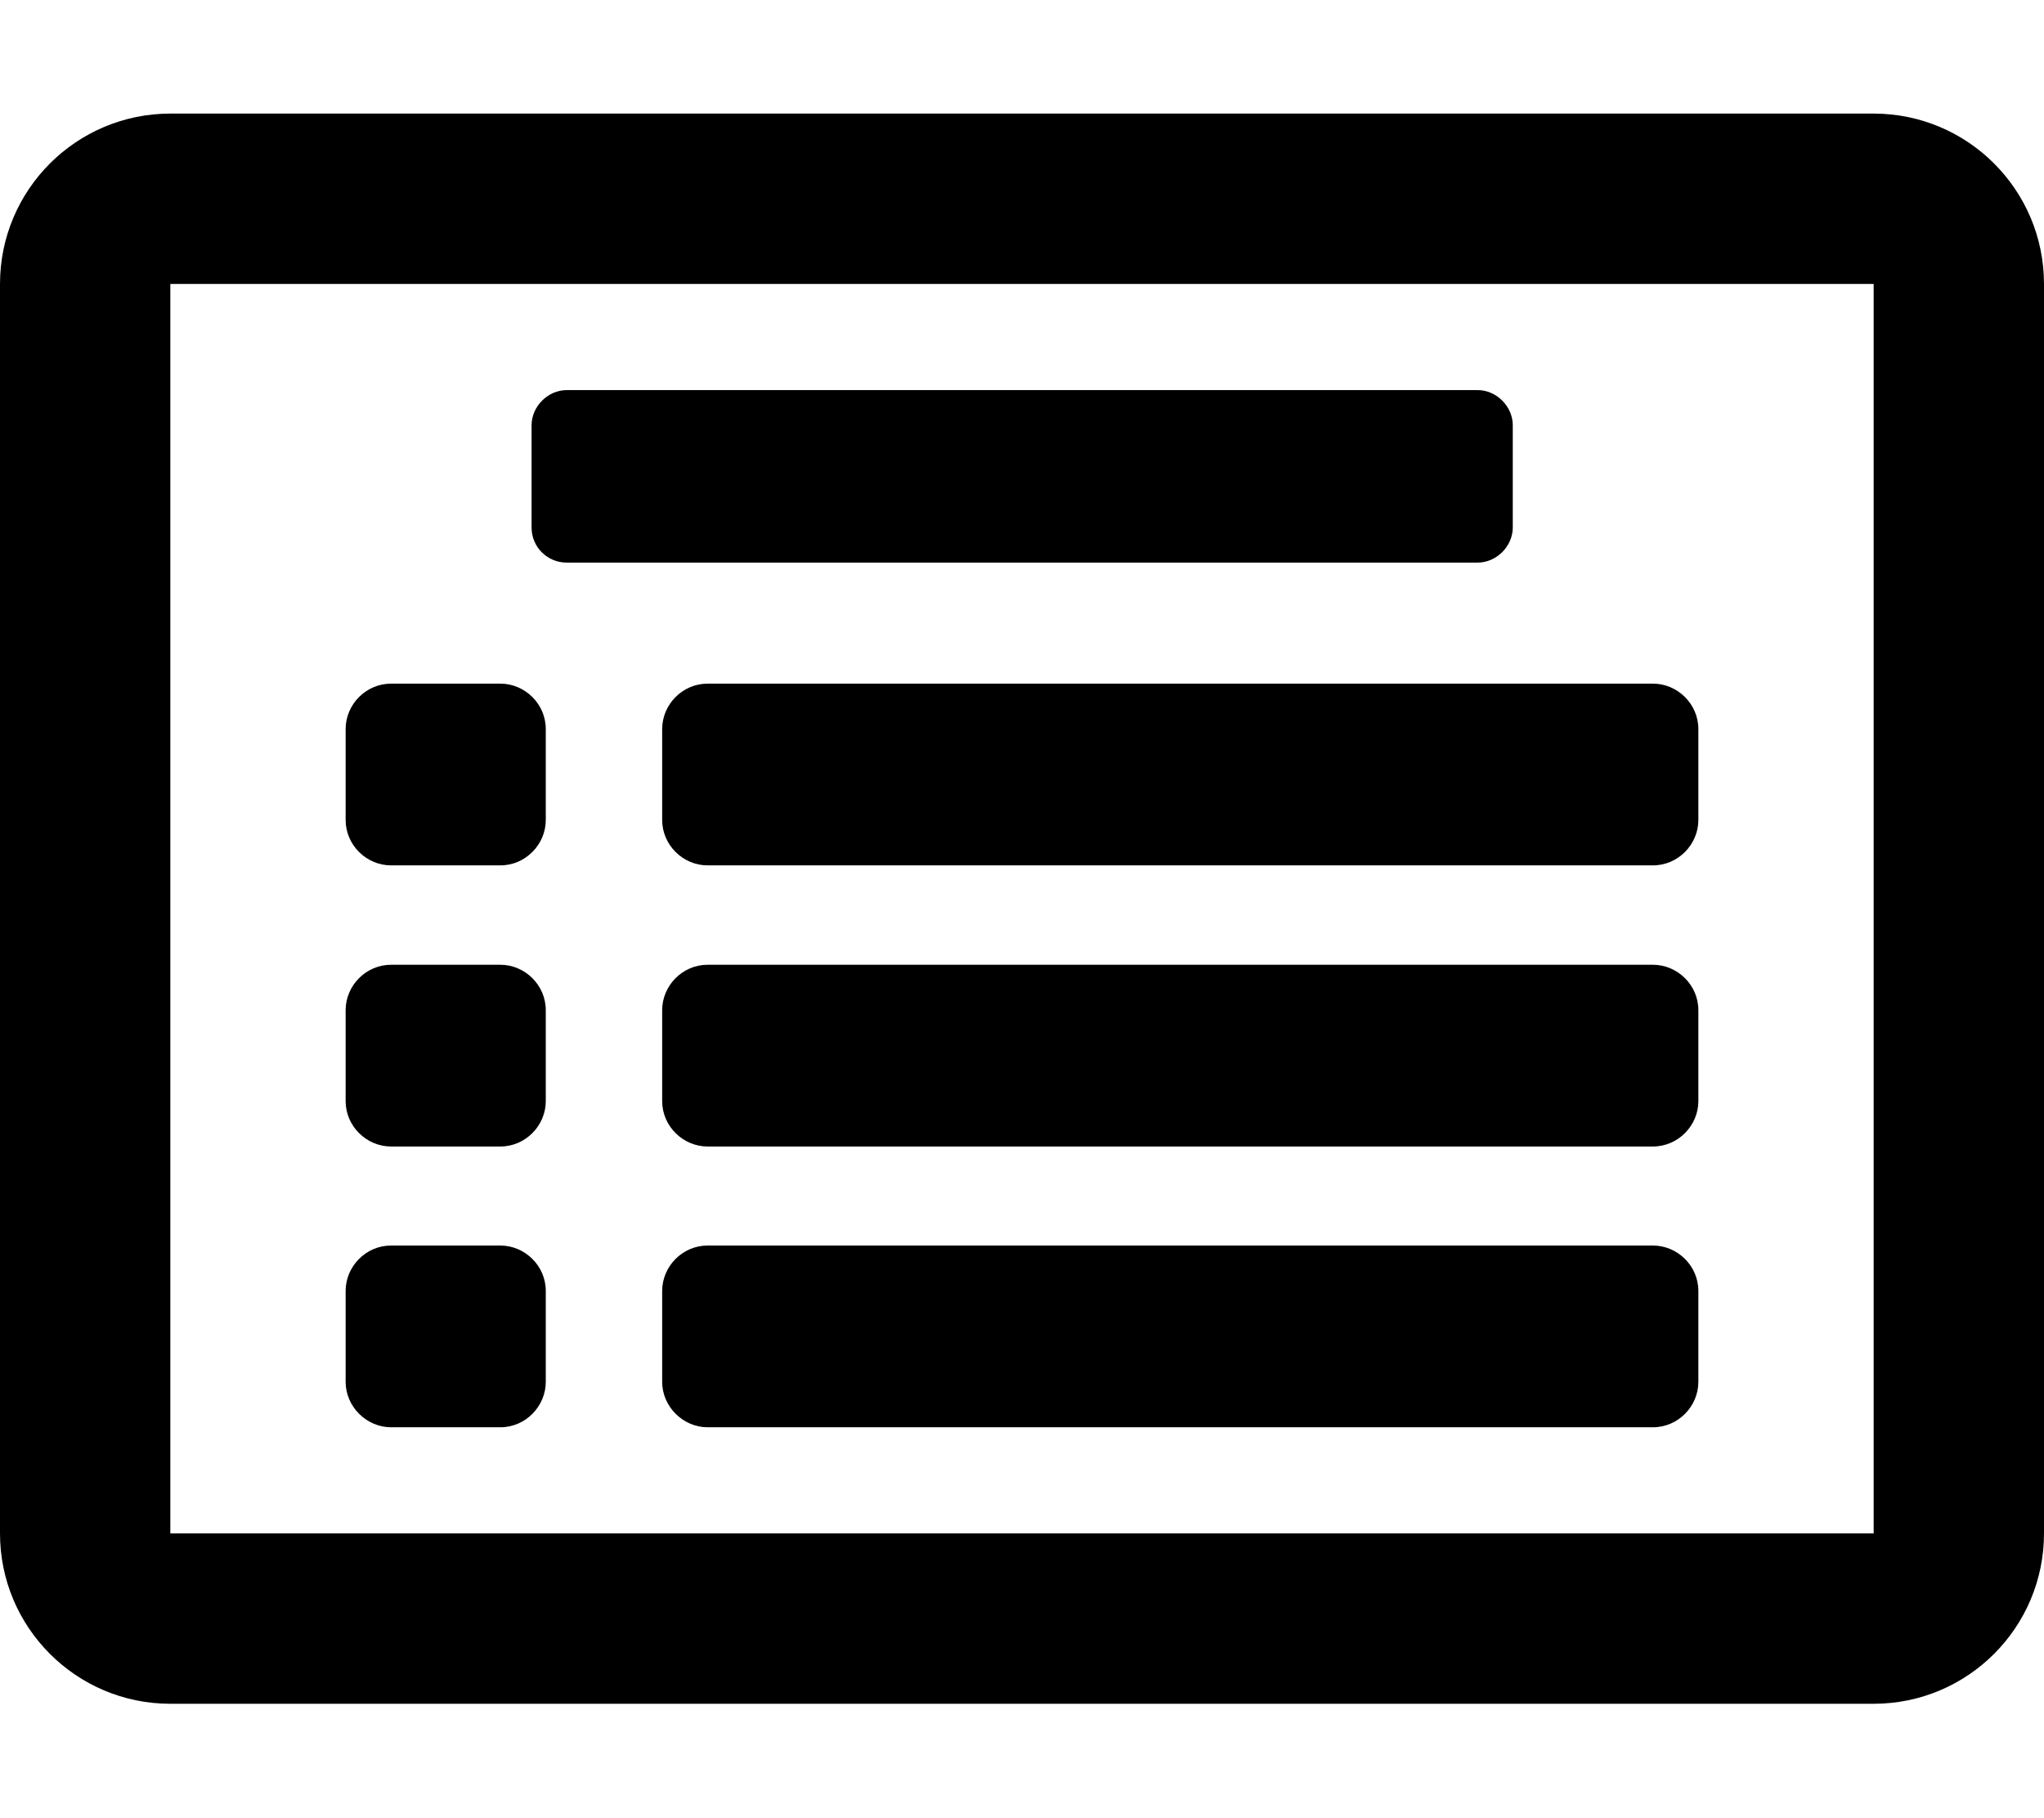
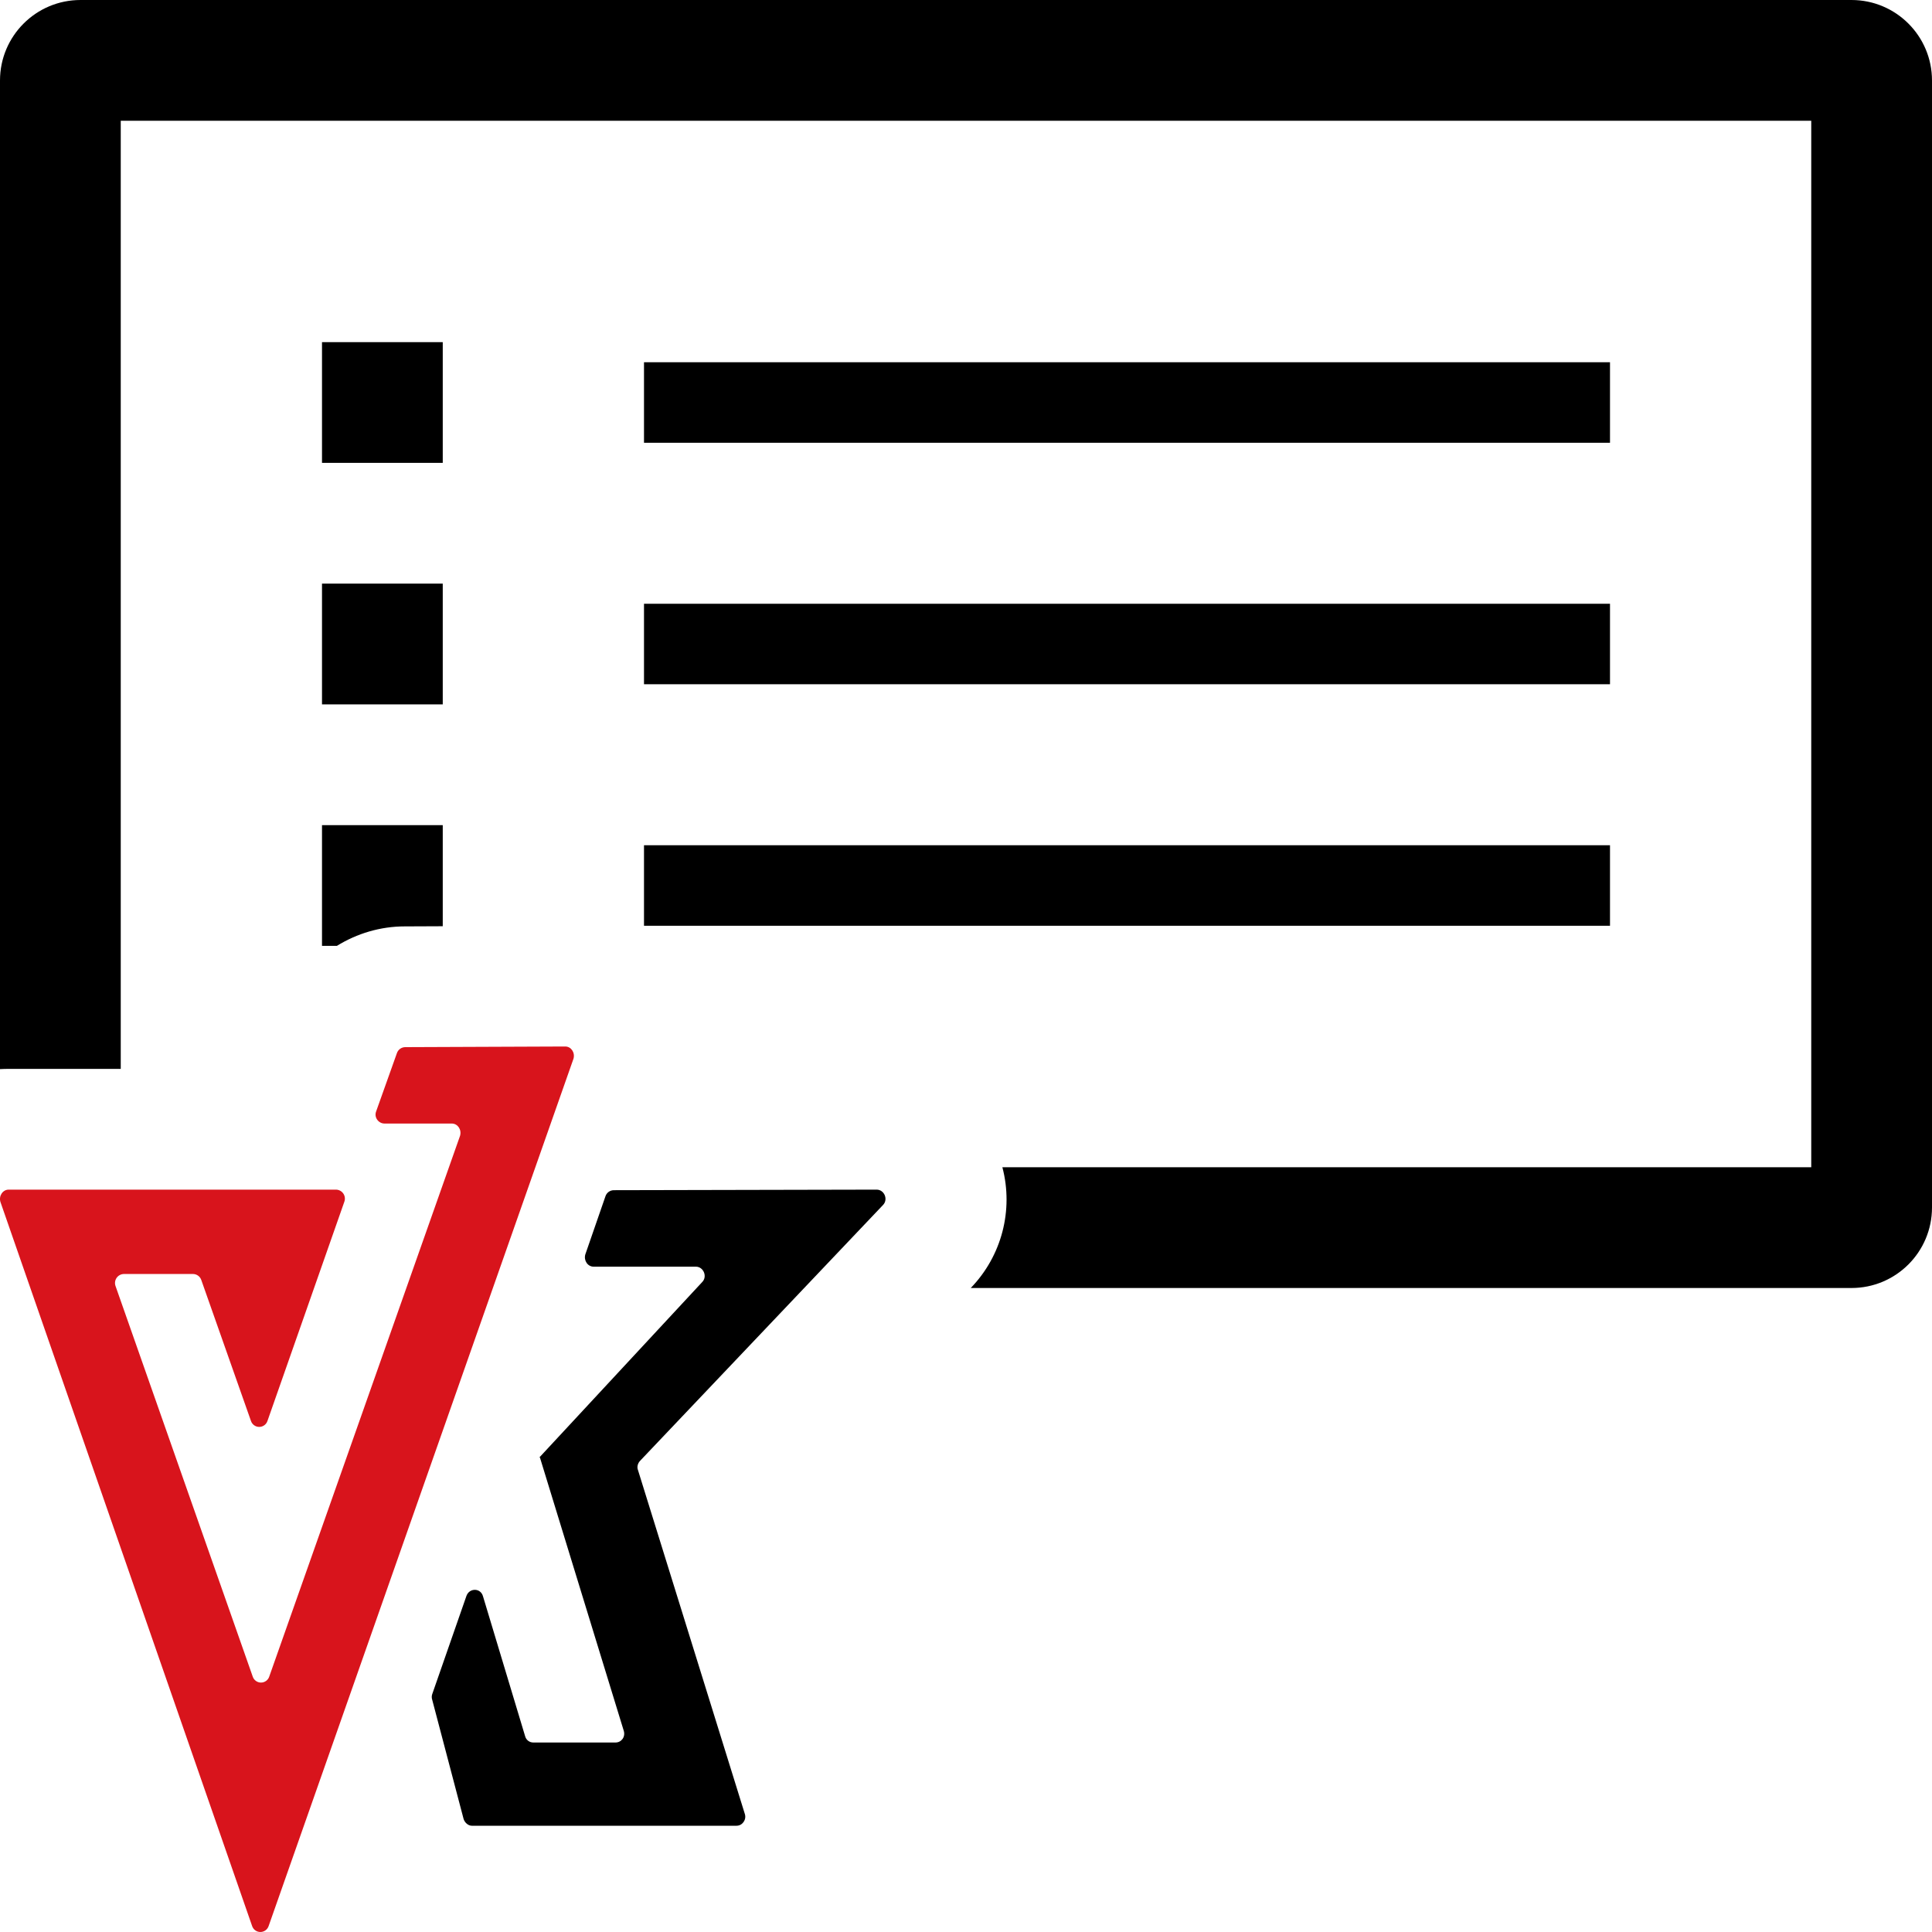
- <svg xmlns="http://www.w3.org/2000/svg" width="576" height="512" viewBox="0 0 576 512">
-   <g>
-     <g>
-       <path d="M199.4,402.1l266.4,0c7.1,0,12.8-5.9,12.8-12.8l0-25.6c0-7.1-5.9-12.8-12.8-12.8l-266.4,0c-7.1,0-12.8,5.9-12.8,12.8     l0,25.6C186.6,396.3,192.5,402.1,199.4,402.1z" />
-       <path d="M199.4,323l266.4,0c7.1,0,12.8-5.9,12.8-12.8v-25.6c0-7.1-5.9-12.8-12.8-12.8l-266.4,0c-7.1,0-12.8,5.9-12.8,12.8l0,25.6     C186.6,317.3,192.5,323,199.4,323z" />
-       <path d="M199.4,243.8l266.4,0c7.1,0,12.8-5.9,12.8-12.8v-25.6c0-7.1-5.9-12.8-12.8-12.8l-266.4,0c-7.1,0-12.8,5.9-12.8,12.8     l0,25.6C186.6,238.1,192.5,243.8,199.4,243.8z" />
-       <path d="M110.2,402.1l30.8,0c7.1,0,12.8-5.9,12.8-12.8l0-25.6c0-7.1-5.9-12.8-12.8-12.8h-30.8c-7.1,0-12.8,5.9-12.8,12.8l0,25.6     C97.4,396.3,103.3,402.1,110.2,402.1z" />
-       <path d="M110.2,323h30.8c7.1,0,12.8-5.9,12.8-12.8v-25.6c0-7.1-5.9-12.8-12.8-12.8h-30.8c-7.1,0-12.8,5.9-12.8,12.8l0,25.6     C97.4,317.3,103.3,323,110.2,323z" />
-       <path d="M110.2,243.8l30.8,0c7.1,0,12.8-5.9,12.8-12.8l0-25.6c0-7.1-5.9-12.8-12.8-12.8l-30.8,0c-7.1,0-12.8,5.9-12.8,12.8l0,25.6     C97.4,238.1,103.3,243.8,110.2,243.8z" />
-     </g>
-     <path d="M159.7,158.5l256.7,0c5.3,0,9.9-4.6,9.9-9.9l0-28.8c0-5.3-4.6-9.9-9.9-9.9l-256.7,0c-5.3,0-9.9,4.6-9.9,9.9l0,28.8    C149.8,154.2,154.3,158.5,159.7,158.5z" />
-   </g>
-   <path d="M528,32H48C21.5,32,0,53.5,0,80v352c0,26.5,21.5,48,48,48h480c26.5,0,48-21.5,48-48V80C576,53.5,554.5,32,528,32z M528,432   H48V80h480V432z" />
+ <svg xmlns="http://www.w3.org/2000/svg" width="24" height="24" fill="none">
+   <path d="M12.452 14.5a1.58 1.58 0 01-.393 1.5H23a1 1 0 001-1V1a1 1 0 00-1-1H1a1 1 0 00-1 1v12.281a1.91 1.91 0 01.108-.003H1.5V1.5h21v13H12.452z" fill="#000" />
+   <path d="M5.5 11.506l-.467.002h-.005c-.303 0-.594.088-.843.242H4v-1.5h1.5v1.256zM20 5.5H8v-1h12v1zM4 5.75h1.5v-1.5H4v1.5zM20 8.5H8v-1h12v1zM4 8.75h1.5v-1.5H4v1.5zM20 11.5H8v-1h12v1zM10.89 14.778l-3.267.007a.11.11 0 00-.102.076l-.25.722c-.022.076.03.152.103.152h1.27c.095 0 .146.122.08.19L6.7 18.105h.007l1.042 3.397c.022.076-.03.144-.103.144h-1.02a.104.104 0 01-.102-.076L6 19.83c-.029-.106-.168-.106-.205-.007l-.426 1.223a.109.109 0 000 .069l.39 1.481c.014.046.058.084.102.084H9.15c.073 0 .125-.076.103-.145l-1.329-4.277c-.014-.038 0-.084.03-.114l3.016-3.176c.066-.069.015-.19-.08-.19z" fill="#000" />
+   <path d="M7.022 13l-1.99.008a.11.11 0 00-.102.076l-.257.721c-.03.076.03.152.103.152h.836c.074 0 .125.076.103.152l-2.37 6.717a.108.108 0 01-.206 0l-1.703-4.848a.112.112 0 01.103-.152h.859a.11.11 0 01.103.076l.616 1.748a.108.108 0 00.206 0l.954-2.72a.112.112 0 00-.103-.152H.108c-.073 0-.125.076-.103.152l3.127 8.996a.108.108 0 00.205 0l3.787-10.774c.022-.076-.029-.152-.102-.152z" fill="#D8141C" />
</svg>
